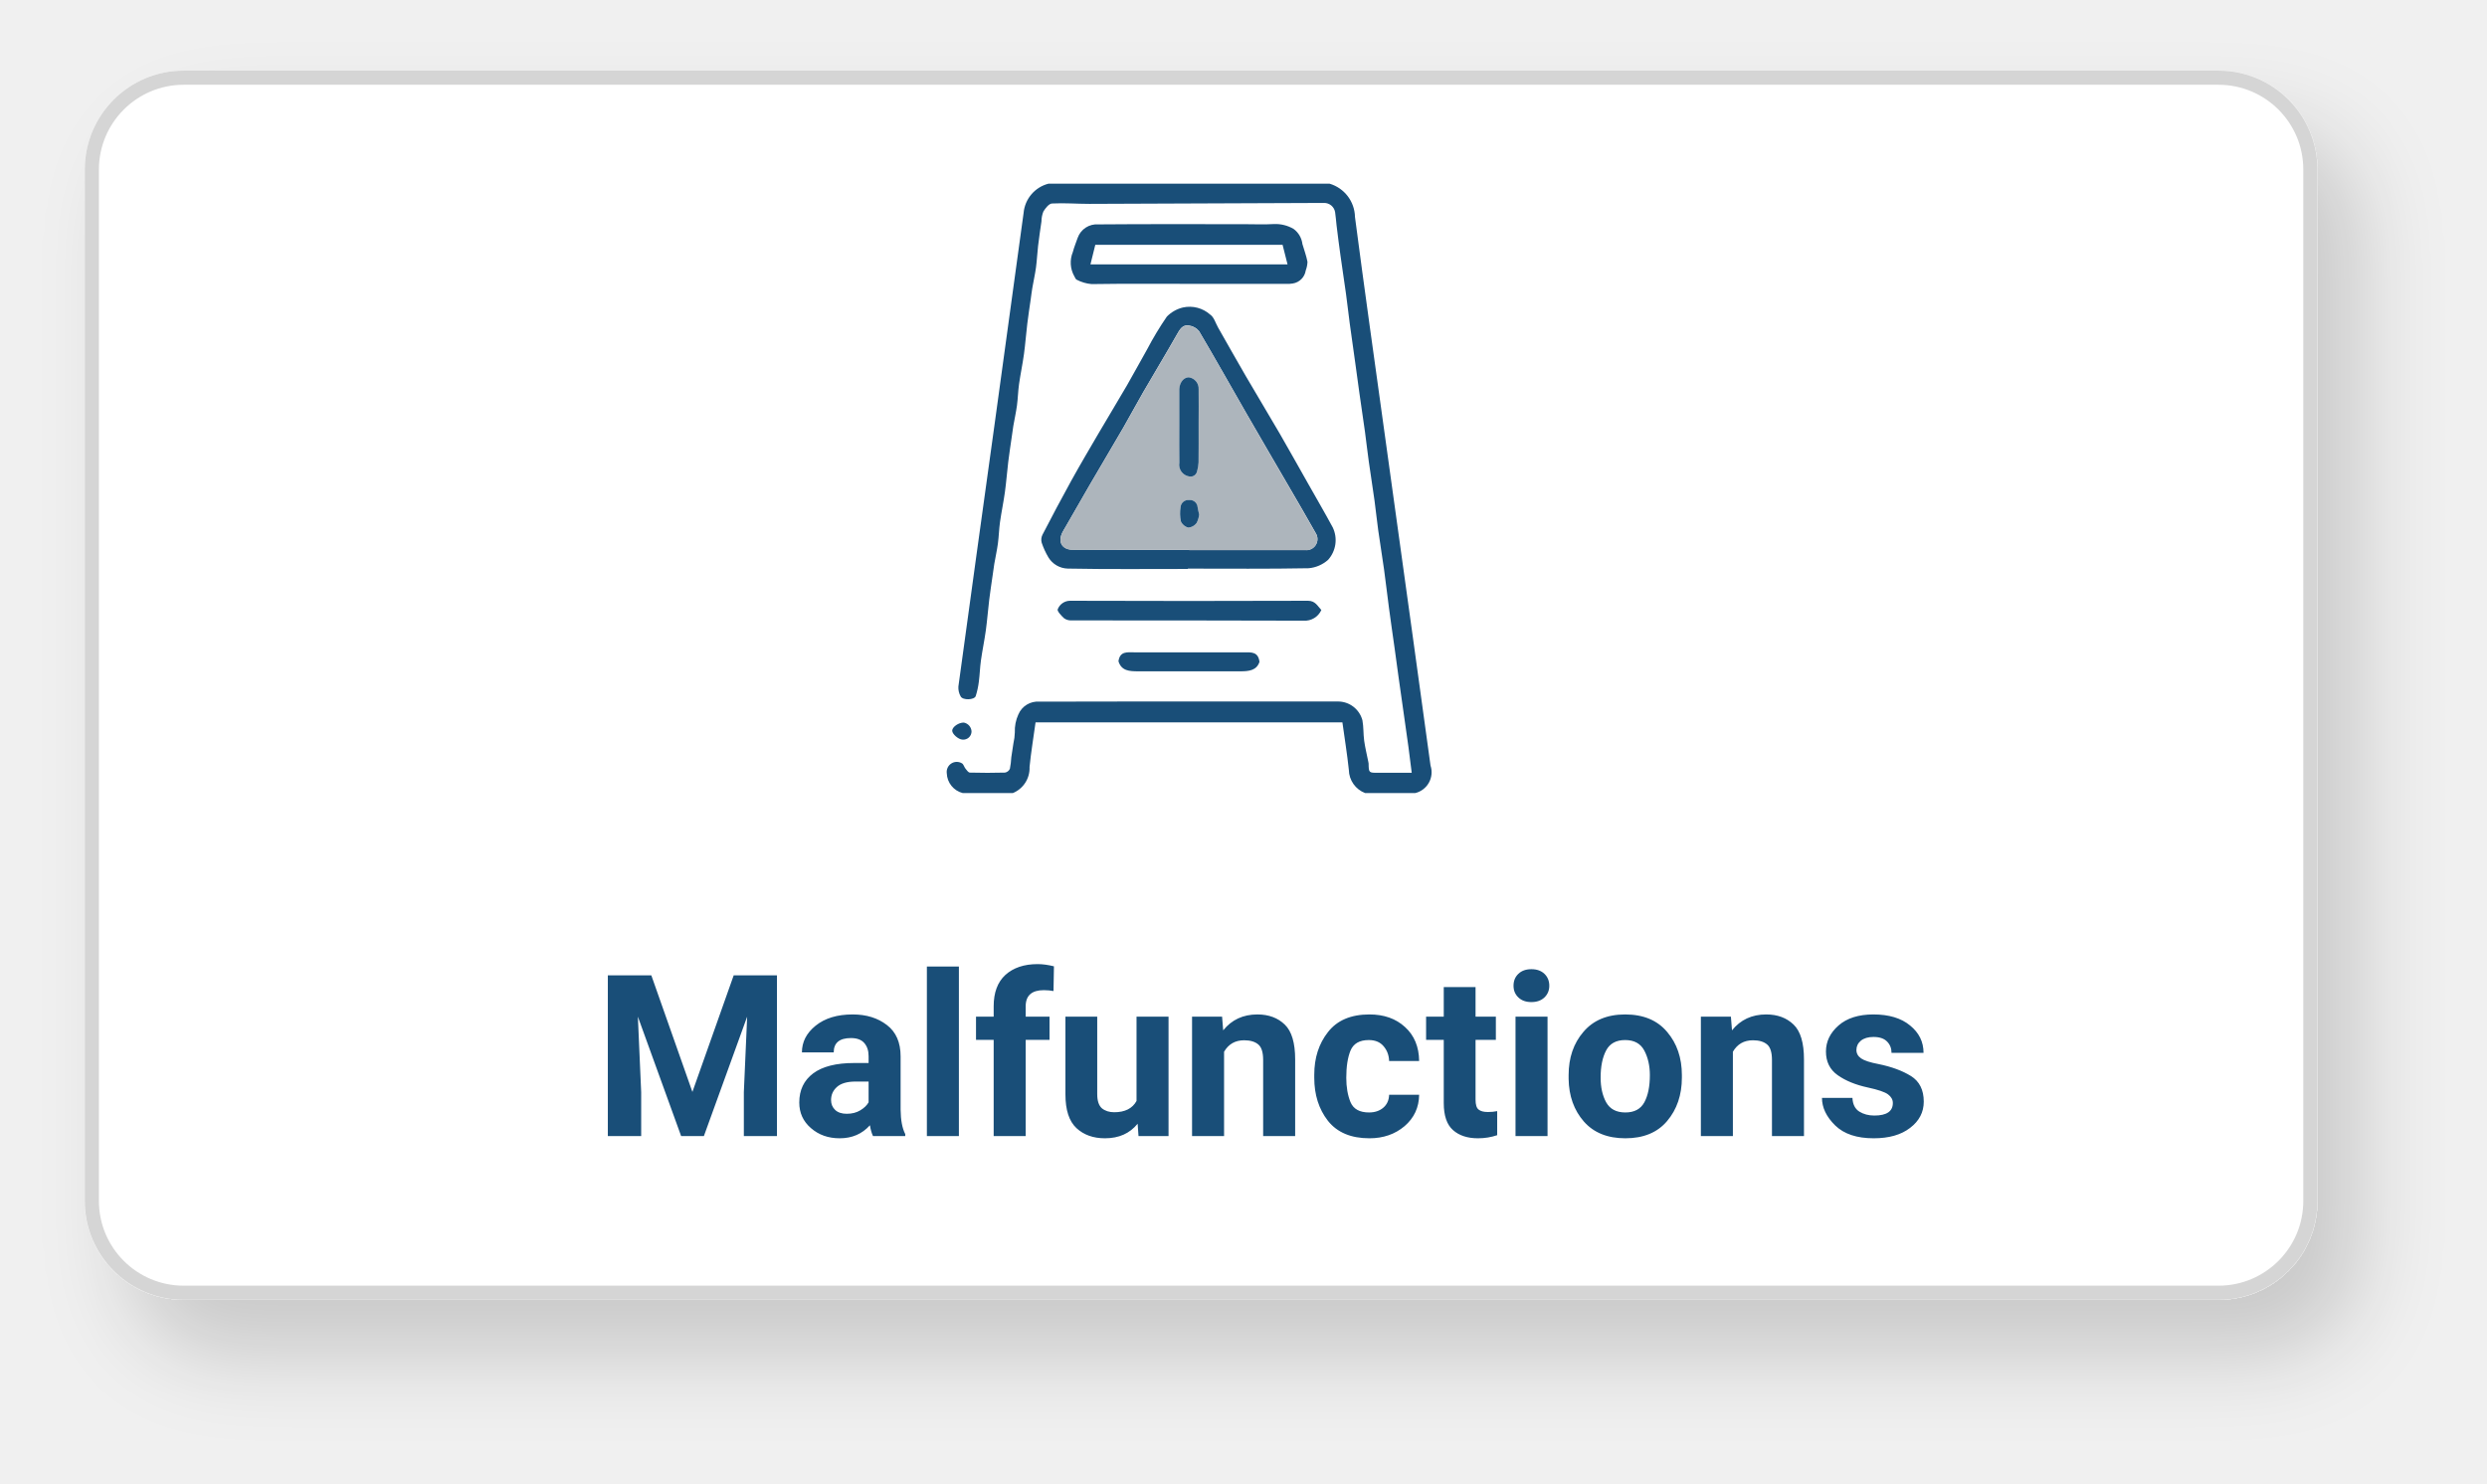
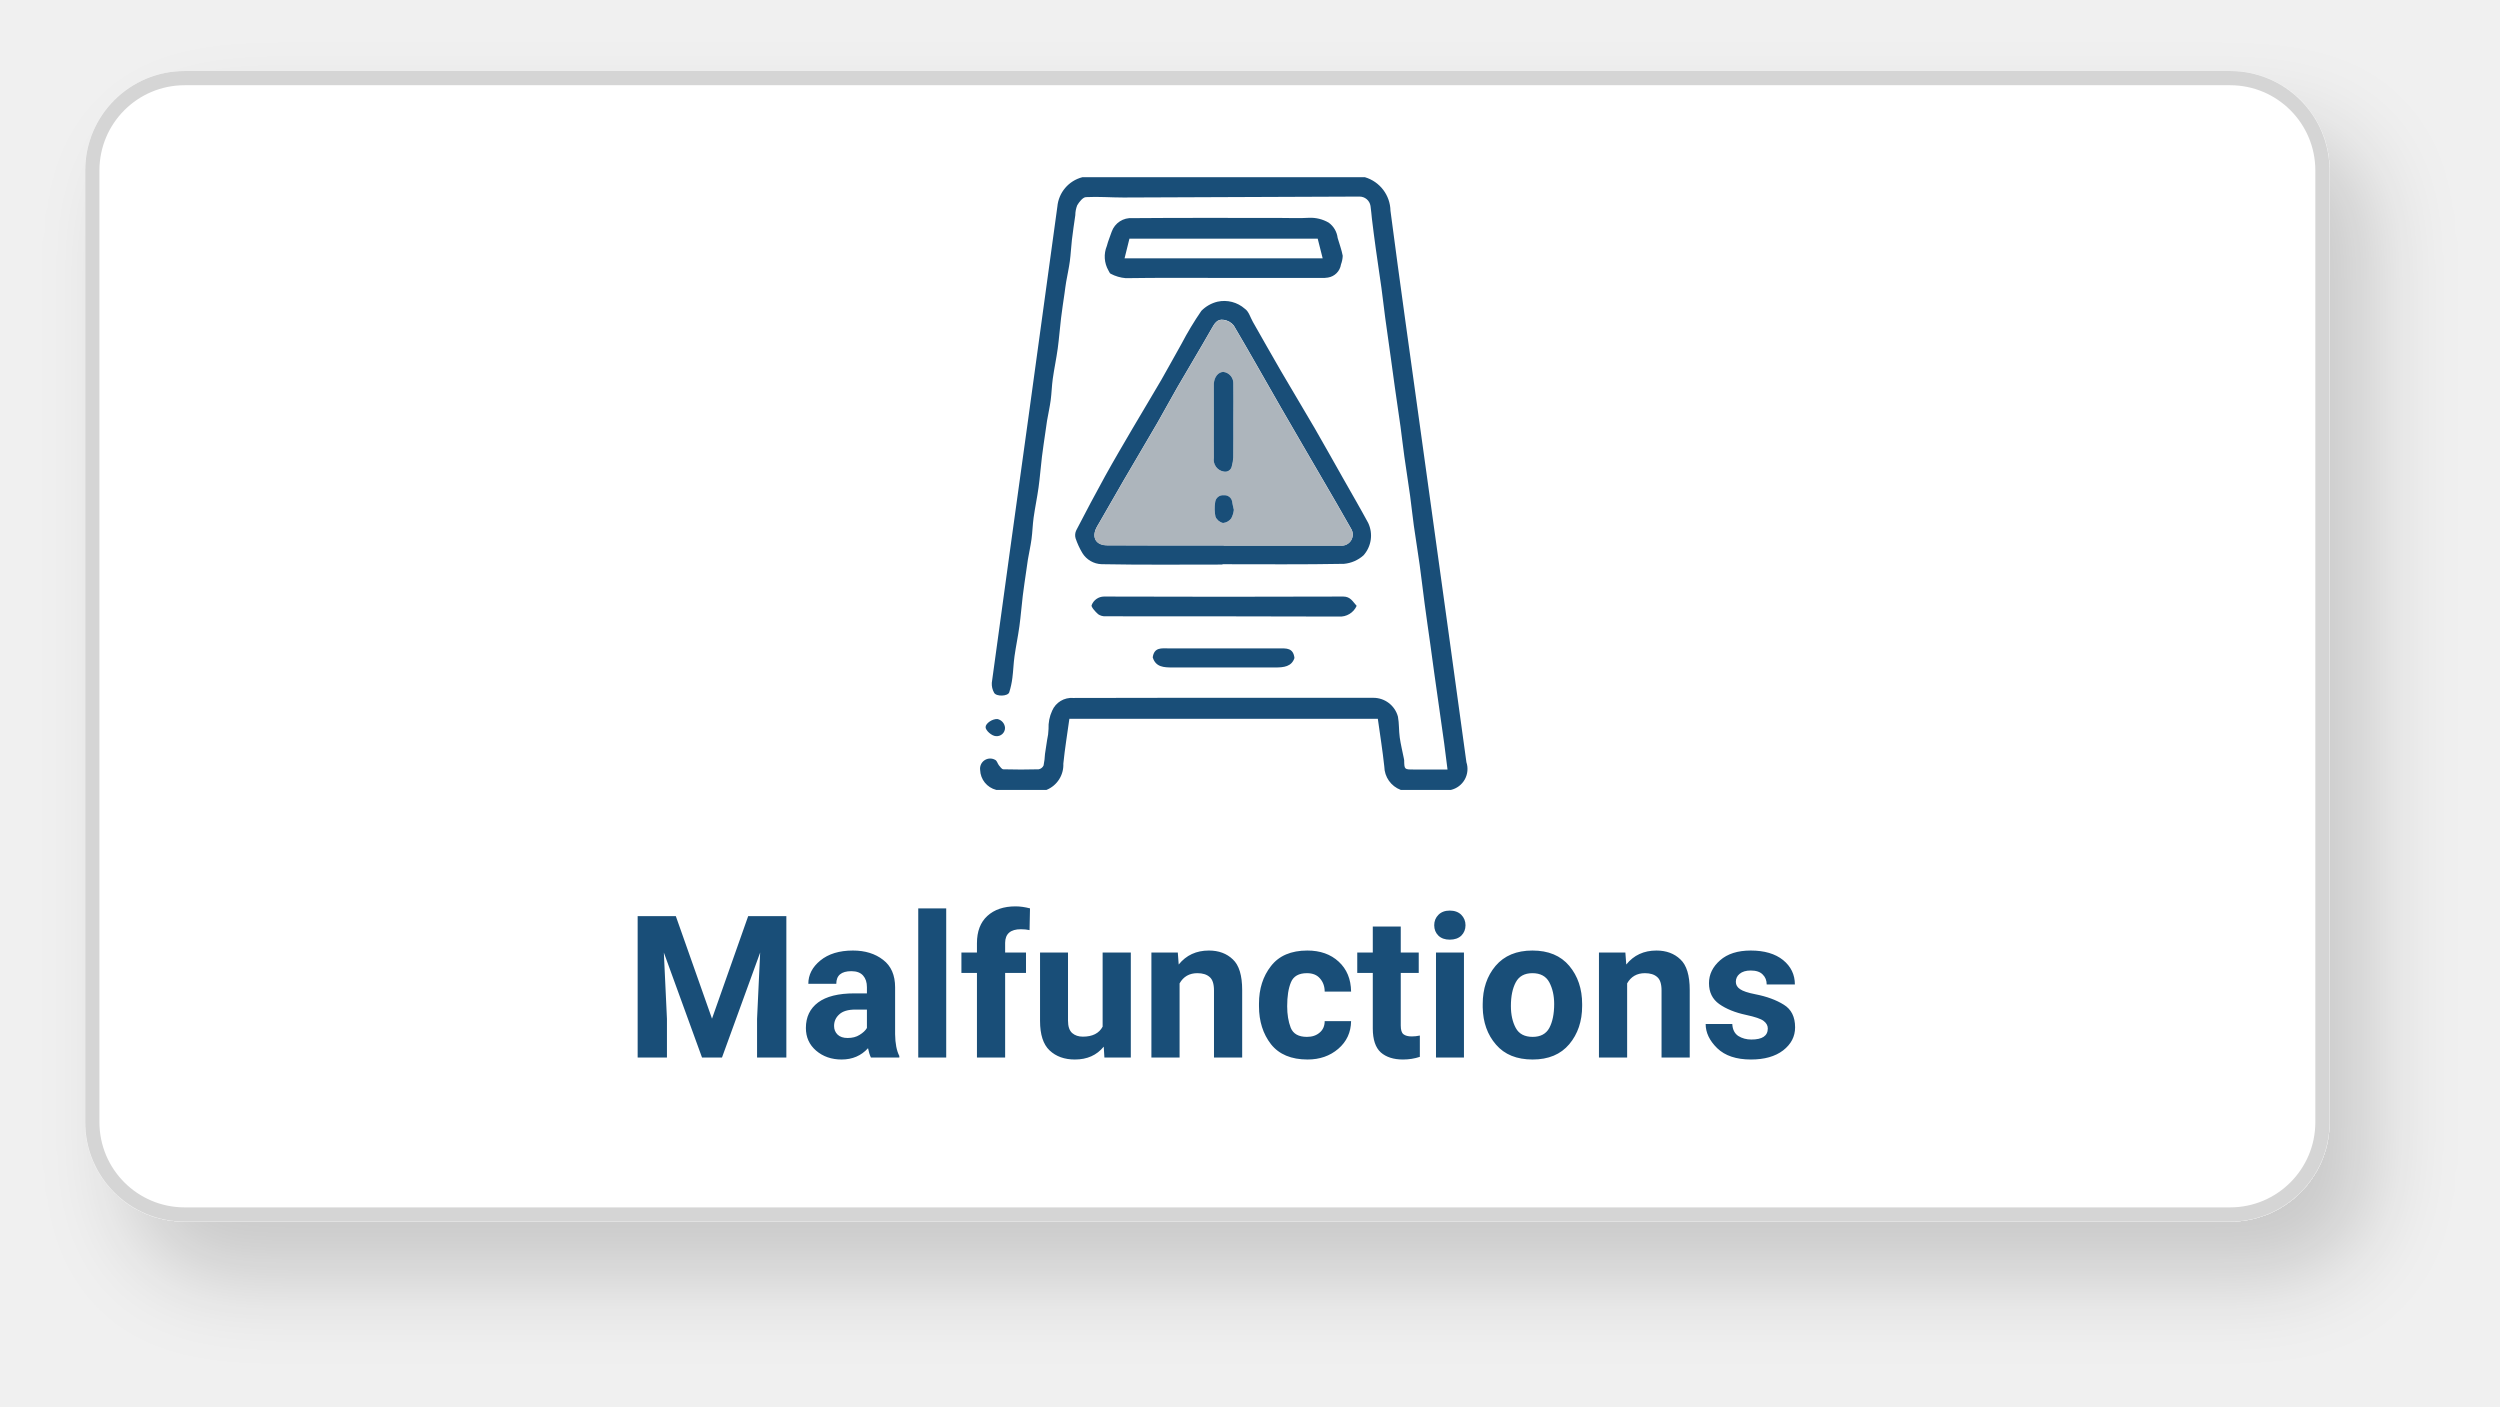
- <svg xmlns="http://www.w3.org/2000/svg" width="176" height="105" viewBox="0 0 176 105">
+ <svg xmlns="http://www.w3.org/2000/svg" width="176" height="99" viewBox="0 0 176 99">
  <defs>
-     <filter id="Rectangle_11" x="0" y="0" width="176" height="105" filterUnits="userSpaceOnUse">
+     <filter id="Rectangle_11" x="0" y="0" width="176" height="99" filterUnits="userSpaceOnUse">
      <feOffset dx="3" dy="4" input="SourceAlpha" />
      <feGaussianBlur stdDeviation="3" result="blur" />
      <feFlood flood-opacity="0.161" />
      <feComposite operator="in" in2="blur" />
      <feComposite in="SourceGraphic" />
    </filter>
  </defs>
-   <g id="Malfunctions_Box" data-name="Malfunctions Box" transform="translate(-28 -408)">
-     <g transform="matrix(1, 0, 0, 1, 28, 408)" filter="url(#Rectangle_11)">
+   <g id="Malfunctions_Box" data-name="Malfunctions Box" transform="translate(6 5)">
+     <g transform="matrix(1, 0, 0, 1, -6, -5)" filter="url(#Rectangle_11)">
      <g id="Rectangle_11-2" data-name="Rectangle 11" transform="translate(6 5)" fill="#fff" stroke="#d5d5d5" stroke-width="1">
-         <rect width="158" height="87" rx="7" stroke="none" />
-         <rect x="0.5" y="0.5" width="157" height="86" rx="6.5" fill="none" />
+         <rect width="158" height="81" rx="7" stroke="none" />
+         <rect x="0.5" y="0.5" width="157" height="80" rx="6.5" fill="none" />
      </g>
    </g>
-     <g id="Malfunctions" transform="translate(10 -6.589)">
-       <g id="hazard-sign" transform="translate(85 427.589)">
+     <g id="Malfunctions" transform="translate(38 7.475)">
+       <g id="hazard-sign" transform="translate(25 0)">
        <path id="Path_46" data-name="Path 46" d="M27.1,0a2.509,2.509,0,0,1,1.8,2.358c.663,5.073,1.382,10.139,2.082,15.207q.991,7.165,1.986,14.329.643,4.644,1.278,9.29a1.516,1.516,0,0,1-1.085,1.95H29.622a1.787,1.787,0,0,1-1.156-1.641c-.12-1.125-.3-2.244-.456-3.365H6.295c-.147,1.072-.32,2.11-.425,3.156a1.907,1.907,0,0,1-1.184,1.85H1.146A1.5,1.5,0,0,1,.012,41.727a.712.712,0,0,1,1.072-.7c.118.064.157.262.254.38s.2.274.312.277q1.242.034,2.484,0a.472.472,0,0,0,.345-.27,5.518,5.518,0,0,0,.1-.815c.044-.329.1-.655.149-.982a3.839,3.839,0,0,0,.1-.774,2.794,2.794,0,0,1,.253-1.281,1.49,1.49,0,0,1,1.493-.9c5.349-.019,10.7-.011,16.05-.011h5.055a1.789,1.789,0,0,1,1.747,1.327c.091.477.058.976.126,1.458s.191.987.29,1.48a.689.689,0,0,1,.022.122c.012.66.012.66.671.66h2.381c-.077-.611-.149-1.22-.232-1.828-.1-.709-.2-1.417-.3-2.125q-.2-1.41-.4-2.821c-.1-.682-.184-1.366-.28-2.048-.133-.954-.275-1.906-.4-2.861-.121-.9-.221-1.8-.346-2.705-.129-.928-.283-1.851-.413-2.778-.1-.7-.164-1.4-.261-2.091-.128-.928-.277-1.852-.407-2.779-.1-.7-.172-1.394-.268-2.089-.128-.928-.27-1.853-.4-2.78-.1-.682-.185-1.365-.281-2.047-.133-.954-.273-1.907-.4-2.862-.094-.7-.168-1.394-.264-2.09-.128-.928-.274-1.853-.4-2.78-.1-.7-.183-1.393-.27-2.089-.038-.3-.051-.607-.1-.906a.781.781,0,0,0-.789-.655Q18.4,1.4,10.1,1.43c-.881,0-1.764-.074-2.641-.027-.218.012-.467.333-.61.568a1.924,1.924,0,0,0-.136.7c-.083.578-.171,1.156-.239,1.736-.06.5-.078,1.013-.147,1.516-.066.486-.175.966-.259,1.451-.045.265-.077.533-.114.8-.082.579-.174,1.157-.243,1.736-.087.716-.138,1.437-.236,2.152s-.248,1.413-.348,2.122c-.071.5-.08,1.012-.147,1.514-.066.486-.175.965-.258,1.449-.045.265-.078.532-.115.8-.082.578-.173,1.155-.243,1.735-.087.716-.139,1.437-.238,2.152s-.247,1.412-.347,2.122c-.071.5-.08,1.012-.148,1.514-.066.486-.174.965-.257,1.449-.045.265-.078.532-.115.8-.082.578-.173,1.156-.243,1.735-.087.716-.14,1.437-.238,2.152s-.246,1.413-.346,2.122c-.071.5-.083,1.012-.149,1.514a5.621,5.621,0,0,1-.221,1.022c-.094.287-.918.315-1.067.029a1.274,1.274,0,0,1-.161-.7Q2.107,26.292,3.4,17,4.434,9.535,5.449,2.072A2.356,2.356,0,0,1,7.212,0Z" transform="translate(-0.011)" fill="#194e78" />
        <path id="Path_47" data-name="Path 47" d="M89.736,121.7c-2.835,0-5.67.029-8.5-.026a1.653,1.653,0,0,1-1.361-.789,5.393,5.393,0,0,1-.477-1.04.791.791,0,0,1,.051-.559c.664-1.279,1.334-2.554,2.032-3.815.624-1.128,1.279-2.239,1.93-3.352.671-1.146,1.362-2.28,2.029-3.428.484-.835.936-1.689,1.415-2.527a22.585,22.585,0,0,1,1.4-2.326,2.373,2.373,0,0,1,1.139-.645,2.193,2.193,0,0,1,1.923.5c.274.181.386.609.568.928.655,1.147,1.3,2.3,1.965,3.443.788,1.353,1.6,2.691,2.387,4.045.677,1.169,1.331,2.352,2,3.528.589,1.043,1.193,2.077,1.762,3.131a2.087,2.087,0,0,1-.332,2.286,2.39,2.39,0,0,1-1.371.595c-2.849.054-5.7.027-8.55.027A.089.089,0,0,1,89.736,121.7Zm.1-1.349v.01q4.107,0,8.213,0a.783.783,0,0,0,.735-1.21c-.643-1.147-1.309-2.281-1.97-3.419-.98-1.689-1.968-3.372-2.942-5.064-1.112-1.932-2.2-3.876-3.336-5.8a1.1,1.1,0,0,0-.718-.4c-.462-.076-.652.284-.857.645-.778,1.37-1.594,2.718-2.383,4.081-.479.826-.924,1.669-1.4,2.494-.789,1.363-1.6,2.715-2.391,4.077-.577.991-1.144,1.987-1.715,2.981-.069.12-.145.237-.206.361-.346.694-.024,1.232.757,1.233C84.36,120.357,87.1,120.353,89.837,120.353Z" transform="translate(-72.679 -94.43)" fill="#194e78" />
        <path id="Path_48" data-name="Path 48" d="M112.678,38.108c-2.33,0-4.66-.019-6.991.017a2.757,2.757,0,0,1-1.061-.311c-.072-.027-.105-.153-.159-.232a1.963,1.963,0,0,1-.111-1.725c.087-.34.226-.667.34-1a1.438,1.438,0,0,1,1.478-.958c3.453-.029,6.906-.014,10.359-.014.687,0,1.377.032,2.063-.01a2.531,2.531,0,0,1,1.38.343,1.55,1.55,0,0,1,.628,1.074c.123.419.277.831.358,1.258a1.934,1.934,0,0,1-.123.608,1.1,1.1,0,0,1-.917.924,2.024,2.024,0,0,1-.464.026Zm6.526-2.764H105.946c-.115.468-.227.921-.343,1.385h13.947C119.43,36.247,119.318,35.8,119.2,35.344Z" transform="translate(-95.434 -31.017)" fill="#194e78" />
        <path id="Path_49" data-name="Path 49" d="M111.785,351.085a1.283,1.283,0,0,1-1.261.754c-5.474-.023-10.949-.012-16.423-.019a.833.833,0,0,1-.521-.15c-.2-.179-.51-.527-.453-.632A.939.939,0,0,1,94,350.43q8.422.029,16.844,0C111.358,350.431,111.517,350.8,111.785,351.085Z" transform="translate(-85.276 -320.908)" fill="#194e78" />
        <path id="Path_50" data-name="Path 50" d="M144.26,394.345c.1-.73.634-.633,1.122-.633q3.9,0,7.791,0c.491,0,.981-.047,1.065.677-.2.607-.75.669-1.351.667q-3.622-.009-7.243,0C145.051,395.054,144.472,395.038,144.26,394.345Z" transform="translate(-132.108 -360.541)" fill="#194e78" />
        <path id="Path_51" data-name="Path 51" d="M5.308,453.991c-.286-.008-.725-.389-.728-.632,0-.264.462-.585.827-.573a.677.677,0,0,1,.542.621A.583.583,0,0,1,5.308,453.991Z" transform="translate(-4.195 -414.642)" fill="#194e78" />
        <path id="Path_52" data-name="Path 52" d="M104.648,135.042q-4.107,0-8.215,0c-.781,0-1.1-.539-.757-1.233.061-.124.137-.24.206-.361.571-.994,1.138-1.991,1.715-2.981.794-1.361,1.6-2.714,2.391-4.077.479-.826.924-1.669,1.4-2.494.789-1.363,1.607-2.711,2.383-4.081.206-.362.4-.722.857-.645a1.106,1.106,0,0,1,.718.4c1.134,1.919,2.223,3.863,3.336,5.8.975,1.692,1.962,3.376,2.942,5.064.66,1.137,1.327,2.271,1.97,3.419a.783.783,0,0,1-.735,1.21q-4.107.006-8.213,0A.032.032,0,0,0,104.648,135.042Zm-.7-8.737c0,.855-.007,1.711.005,2.566a.836.836,0,0,0,.7.972.468.468,0,0,0,.56-.384,2.652,2.652,0,0,0,.1-.61c.011-.912.005-1.823.005-2.735,0-.813.008-1.627,0-2.44a.794.794,0,0,0-.7-.847c-.359.011-.639.355-.669.826-.005.083,0,.168,0,.253Q103.946,125.105,103.947,126.3Zm1.406,6.234c-.043-.194-.087-.353-.113-.515a.544.544,0,0,0-.6-.511.551.551,0,0,0-.606.505,2.737,2.737,0,0,0,.024,1.006.767.767,0,0,0,.532.441.807.807,0,0,0,.576-.324A1.662,1.662,0,0,0,105.354,132.539Z" transform="translate(-87.491 -109.118)" fill="#adb5bc" />
        <path id="Path_53" data-name="Path 53" d="M195.335,166.214v-2.4c0-.084,0-.168,0-.253.03-.472.309-.815.669-.826a.8.8,0,0,1,.7.847c.012.813,0,1.627,0,2.44,0,.912.006,1.823-.005,2.735a2.66,2.66,0,0,1-.1.61.469.469,0,0,1-.56.384.836.836,0,0,1-.7-.972C195.328,167.925,195.335,167.069,195.335,166.214Z" transform="translate(-178.879 -149.028)" fill="#194e78" />
        <path id="Path_54" data-name="Path 54" d="M197.358,266.873a1.682,1.682,0,0,1-.185.6.807.807,0,0,1-.576.324.767.767,0,0,1-.532-.441,2.755,2.755,0,0,1-.024-1.006.55.55,0,0,1,.606-.505.544.544,0,0,1,.6.51C197.272,266.52,197.315,266.679,197.358,266.873Z" transform="translate(-179.495 -243.453)" fill="#194e78" />
      </g>
-       <text id="Malfunctions-2" data-name="Malfunctions" transform="translate(60 495)" fill="#194e78" font-size="16" font-family="Roboto-Bold, Roboto" font-weight="700">
+       <text id="Malfunctions-2" data-name="Malfunctions" transform="translate(0 61.974)" fill="#194e78" font-size="14" font-family="Roboto-Bold, Roboto" font-weight="700">
        <tspan x="0" y="0">Malfunctions</tspan>
      </text>
    </g>
  </g>
</svg>
